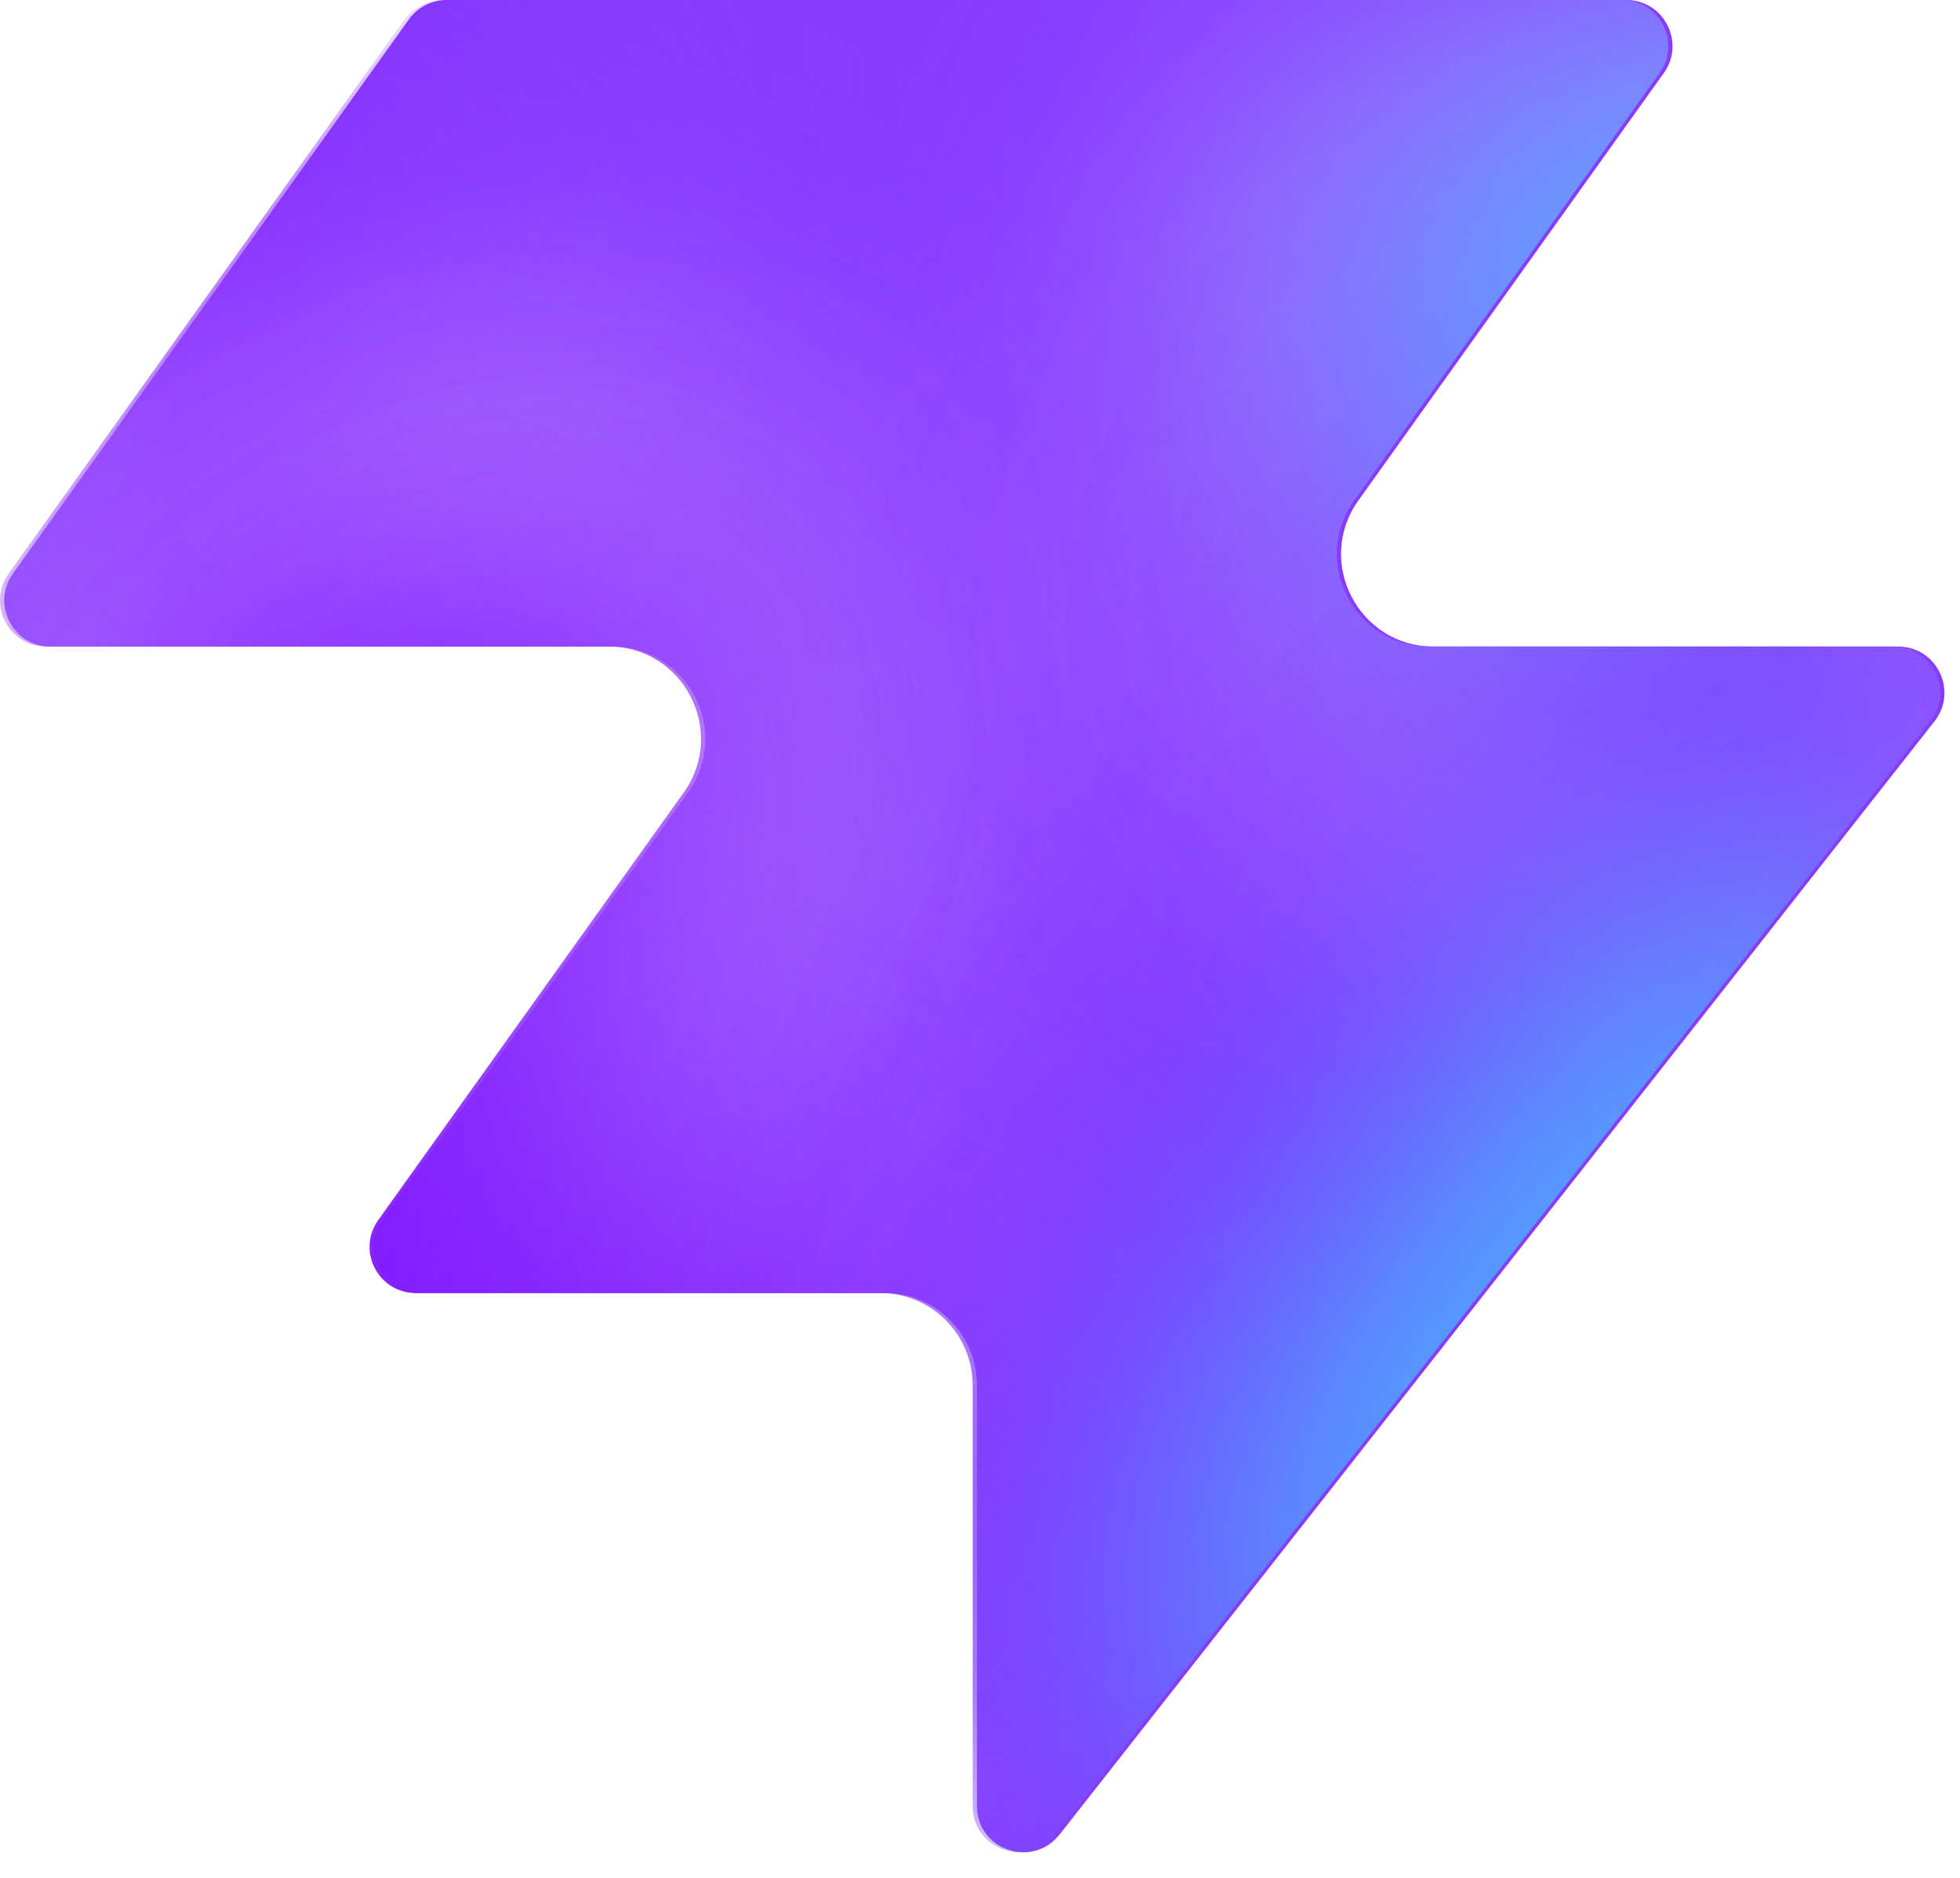
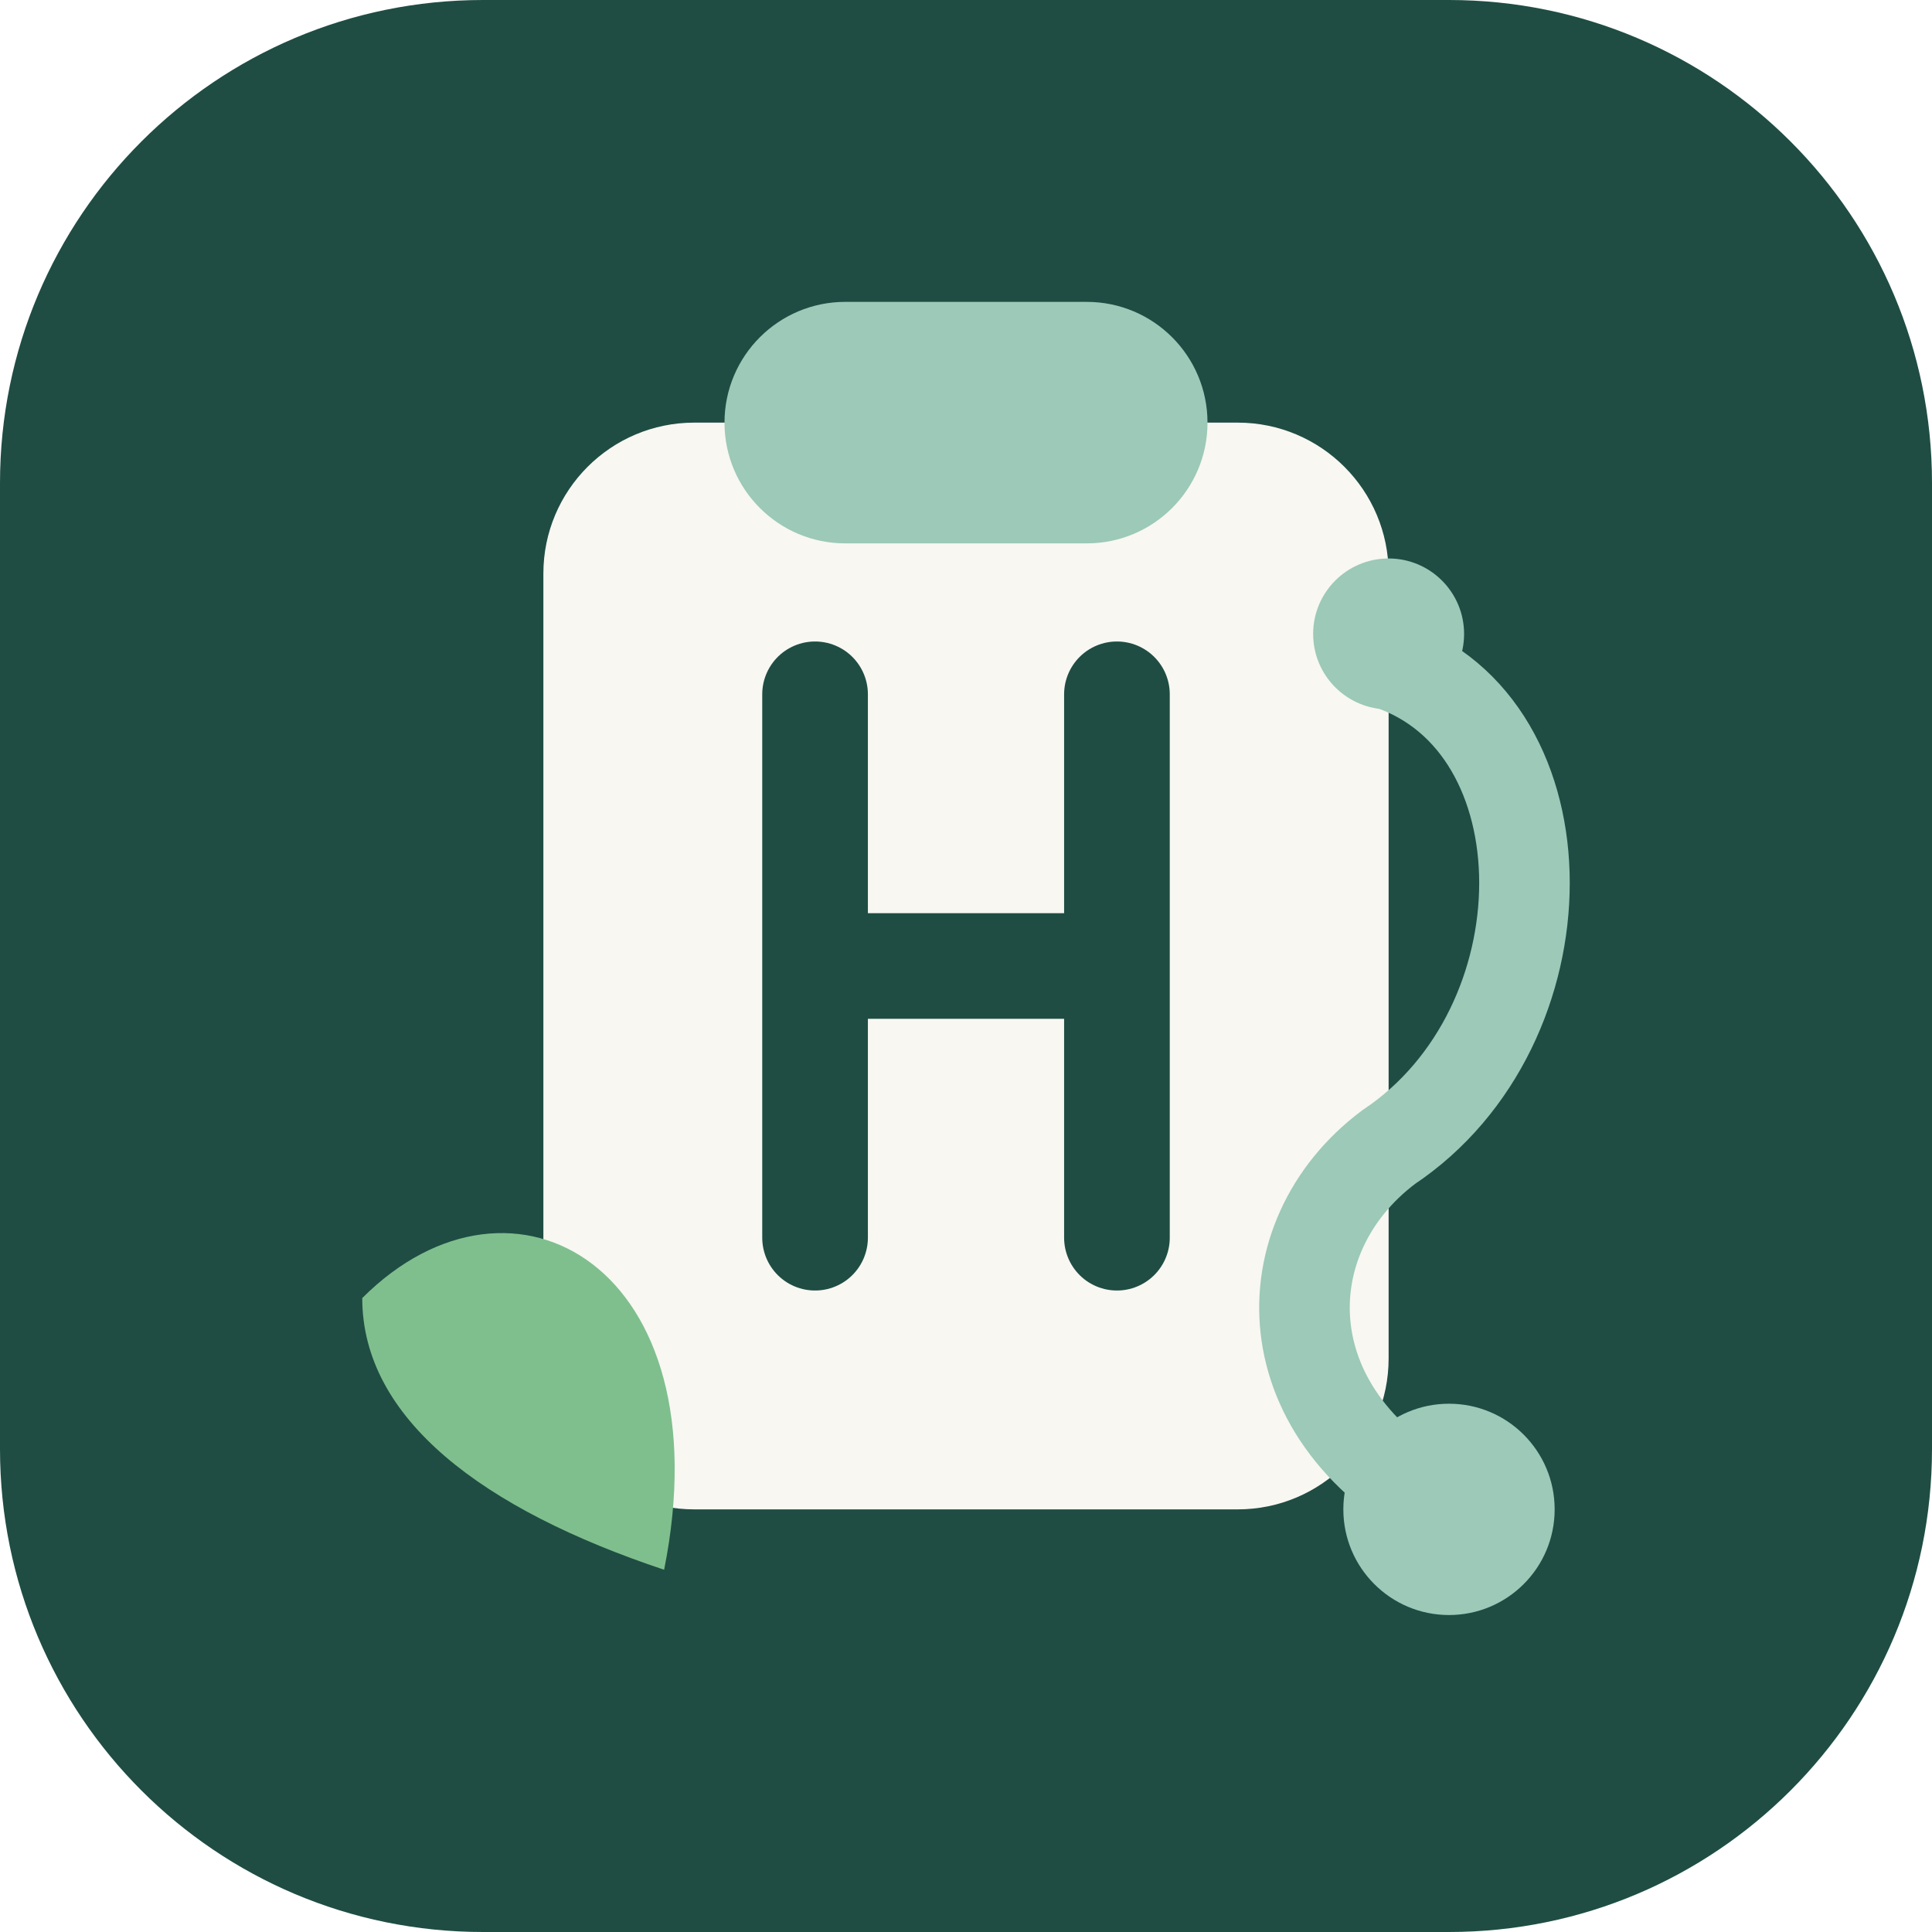
- <svg xmlns="http://www.w3.org/2000/svg" width="48" height="46" fill="none" viewBox="0 0 48 46">
-   <path fill="#863bff" d="M25.946 44.938c-.664.845-2.021.375-2.021-.698V33.937a2.26 2.26 0 0 0-2.262-2.262H10.287c-.92 0-1.456-1.04-.92-1.788l7.48-10.471c1.07-1.497 0-3.578-1.842-3.578H1.237c-.92 0-1.456-1.04-.92-1.788L10.013.474c.214-.297.556-.474.92-.474h28.894c.92 0 1.456 1.04.92 1.788l-7.48 10.471c-1.07 1.498 0 3.579 1.842 3.579h11.377c.943 0 1.473 1.088.89 1.83L25.947 44.94z" style="fill:#863bff;fill:color(display-p3 .525 .23 1);fill-opacity:1" />
-   <mask id="a" width="48" height="46" x="0" y="0" maskUnits="userSpaceOnUse" style="mask-type:alpha">
-     <path fill="#000" d="M25.842 44.938c-.664.844-2.021.375-2.021-.698V33.937a2.26 2.26 0 0 0-2.262-2.262H10.183c-.92 0-1.456-1.04-.92-1.788l7.48-10.471c1.07-1.498 0-3.579-1.842-3.579H1.133c-.92 0-1.456-1.04-.92-1.787L9.91.473c.214-.297.556-.474.92-.474h28.894c.92 0 1.456 1.04.92 1.788l-7.48 10.471c-1.07 1.498 0 3.578 1.842 3.578h11.377c.943 0 1.473 1.088.89 1.832L25.843 44.94z" style="fill:#000;fill-opacity:1" />
-   </mask>
-   <g mask="url(#a)">
-     <g filter="url(#b)">
-       <ellipse cx="5.508" cy="14.704" fill="#ede6ff" rx="5.508" ry="14.704" style="fill:#ede6ff;fill:color(display-p3 .927 .903 1);fill-opacity:1" transform="matrix(.00324 1 1 -.00324 -4.47 31.516)" />
-     </g>
-     <g filter="url(#c)">
-       <ellipse cx="10.399" cy="29.851" fill="#ede6ff" rx="10.399" ry="29.851" style="fill:#ede6ff;fill:color(display-p3 .927 .903 1);fill-opacity:1" transform="matrix(.00324 1 1 -.00324 -39.328 7.883)" />
-     </g>
-     <g filter="url(#d)">
-       <ellipse cx="5.508" cy="30.487" fill="#7e14ff" rx="5.508" ry="30.487" style="fill:#7e14ff;fill:color(display-p3 .492 .077 1);fill-opacity:1" transform="rotate(89.814 -25.913 -14.639)scale(1 -1)" />
-     </g>
-     <g filter="url(#e)">
-       <ellipse cx="5.508" cy="30.599" fill="#7e14ff" rx="5.508" ry="30.599" style="fill:#7e14ff;fill:color(display-p3 .492 .077 1);fill-opacity:1" transform="rotate(89.814 -32.644 -3.334)scale(1 -1)" />
-     </g>
-     <g filter="url(#f)">
-       <ellipse cx="5.508" cy="30.599" fill="#7e14ff" rx="5.508" ry="30.599" style="fill:#7e14ff;fill:color(display-p3 .492 .077 1);fill-opacity:1" transform="matrix(.00324 1 1 -.00324 -34.34 30.47)" />
-     </g>
-     <g filter="url(#g)">
-       <ellipse cx="14.072" cy="22.078" fill="#ede6ff" rx="14.072" ry="22.078" style="fill:#ede6ff;fill:color(display-p3 .927 .903 1);fill-opacity:1" transform="rotate(93.35 24.506 48.493)scale(-1 1)" />
-     </g>
-     <g filter="url(#h)">
-       <ellipse cx="3.47" cy="21.501" fill="#7e14ff" rx="3.47" ry="21.501" style="fill:#7e14ff;fill:color(display-p3 .492 .077 1);fill-opacity:1" transform="rotate(89.009 28.708 47.59)scale(-1 1)" />
-     </g>
-     <g filter="url(#i)">
-       <ellipse cx="3.47" cy="21.501" fill="#7e14ff" rx="3.47" ry="21.501" style="fill:#7e14ff;fill:color(display-p3 .492 .077 1);fill-opacity:1" transform="rotate(89.009 28.708 47.59)scale(-1 1)" />
-     </g>
-     <g filter="url(#j)">
-       <ellipse cx=".387" cy="8.972" fill="#7e14ff" rx="4.407" ry="29.108" style="fill:#7e14ff;fill:color(display-p3 .492 .077 1);fill-opacity:1" transform="rotate(39.51 .387 8.972)" />
-     </g>
-     <g filter="url(#k)">
-       <ellipse cx="47.523" cy="-6.092" fill="#7e14ff" rx="4.407" ry="29.108" style="fill:#7e14ff;fill:color(display-p3 .492 .077 1);fill-opacity:1" transform="rotate(37.892 47.523 -6.092)" />
-     </g>
-     <g filter="url(#l)">
-       <ellipse cx="41.412" cy="6.333" fill="#47bfff" rx="5.971" ry="9.665" style="fill:#47bfff;fill:color(display-p3 .28 .748 1);fill-opacity:1" transform="rotate(37.892 41.412 6.333)" />
-     </g>
-     <g filter="url(#m)">
-       <ellipse cx="-1.879" cy="38.332" fill="#7e14ff" rx="4.407" ry="29.108" style="fill:#7e14ff;fill:color(display-p3 .492 .077 1);fill-opacity:1" transform="rotate(37.892 -1.88 38.332)" />
-     </g>
-     <g filter="url(#n)">
-       <ellipse cx="-1.879" cy="38.332" fill="#7e14ff" rx="4.407" ry="29.108" style="fill:#7e14ff;fill:color(display-p3 .492 .077 1);fill-opacity:1" transform="rotate(37.892 -1.88 38.332)" />
-     </g>
-     <g filter="url(#o)">
-       <ellipse cx="35.651" cy="29.907" fill="#7e14ff" rx="4.407" ry="29.108" style="fill:#7e14ff;fill:color(display-p3 .492 .077 1);fill-opacity:1" transform="rotate(37.892 35.651 29.907)" />
-     </g>
-     <g filter="url(#p)">
-       <ellipse cx="38.418" cy="32.4" fill="#47bfff" rx="5.971" ry="15.297" style="fill:#47bfff;fill:color(display-p3 .28 .748 1);fill-opacity:1" transform="rotate(37.892 38.418 32.4)" />
-     </g>
-   </g>
-   <defs>
-     <filter id="b" width="60.045" height="41.654" x="-19.77" y="16.149" color-interpolation-filters="sRGB" filterUnits="userSpaceOnUse">
-       <feFlood flood-opacity="0" result="BackgroundImageFix" />
-       <feBlend in="SourceGraphic" in2="BackgroundImageFix" result="shape" />
-       <feGaussianBlur result="effect1_foregroundBlur_2002_17158" stdDeviation="7.659" />
-     </filter>
-     <filter id="c" width="90.34" height="51.437" x="-54.613" y="-7.533" color-interpolation-filters="sRGB" filterUnits="userSpaceOnUse">
-       <feFlood flood-opacity="0" result="BackgroundImageFix" />
-       <feBlend in="SourceGraphic" in2="BackgroundImageFix" result="shape" />
-       <feGaussianBlur result="effect1_foregroundBlur_2002_17158" stdDeviation="7.659" />
-     </filter>
-     <filter id="d" width="79.355" height="29.4" x="-49.64" y="2.03" color-interpolation-filters="sRGB" filterUnits="userSpaceOnUse">
-       <feFlood flood-opacity="0" result="BackgroundImageFix" />
-       <feBlend in="SourceGraphic" in2="BackgroundImageFix" result="shape" />
-       <feGaussianBlur result="effect1_foregroundBlur_2002_17158" stdDeviation="4.596" />
-     </filter>
-     <filter id="e" width="79.579" height="29.4" x="-45.045" y="20.029" color-interpolation-filters="sRGB" filterUnits="userSpaceOnUse">
-       <feFlood flood-opacity="0" result="BackgroundImageFix" />
-       <feBlend in="SourceGraphic" in2="BackgroundImageFix" result="shape" />
-       <feGaussianBlur result="effect1_foregroundBlur_2002_17158" stdDeviation="4.596" />
-     </filter>
-     <filter id="f" width="79.579" height="29.4" x="-43.513" y="21.178" color-interpolation-filters="sRGB" filterUnits="userSpaceOnUse">
-       <feFlood flood-opacity="0" result="BackgroundImageFix" />
-       <feBlend in="SourceGraphic" in2="BackgroundImageFix" result="shape" />
-       <feGaussianBlur result="effect1_foregroundBlur_2002_17158" stdDeviation="4.596" />
-     </filter>
-     <filter id="g" width="74.749" height="58.852" x="15.756" y="-17.901" color-interpolation-filters="sRGB" filterUnits="userSpaceOnUse">
-       <feFlood flood-opacity="0" result="BackgroundImageFix" />
-       <feBlend in="SourceGraphic" in2="BackgroundImageFix" result="shape" />
-       <feGaussianBlur result="effect1_foregroundBlur_2002_17158" stdDeviation="7.659" />
-     </filter>
-     <filter id="h" width="61.377" height="25.362" x="23.548" y="2.284" color-interpolation-filters="sRGB" filterUnits="userSpaceOnUse">
-       <feFlood flood-opacity="0" result="BackgroundImageFix" />
-       <feBlend in="SourceGraphic" in2="BackgroundImageFix" result="shape" />
-       <feGaussianBlur result="effect1_foregroundBlur_2002_17158" stdDeviation="4.596" />
-     </filter>
-     <filter id="i" width="61.377" height="25.362" x="23.548" y="2.284" color-interpolation-filters="sRGB" filterUnits="userSpaceOnUse">
-       <feFlood flood-opacity="0" result="BackgroundImageFix" />
-       <feBlend in="SourceGraphic" in2="BackgroundImageFix" result="shape" />
-       <feGaussianBlur result="effect1_foregroundBlur_2002_17158" stdDeviation="4.596" />
-     </filter>
-     <filter id="j" width="56.045" height="63.649" x="-27.636" y="-22.853" color-interpolation-filters="sRGB" filterUnits="userSpaceOnUse">
-       <feFlood flood-opacity="0" result="BackgroundImageFix" />
-       <feBlend in="SourceGraphic" in2="BackgroundImageFix" result="shape" />
-       <feGaussianBlur result="effect1_foregroundBlur_2002_17158" stdDeviation="4.596" />
-     </filter>
-     <filter id="k" width="54.814" height="64.646" x="20.116" y="-38.415" color-interpolation-filters="sRGB" filterUnits="userSpaceOnUse">
-       <feFlood flood-opacity="0" result="BackgroundImageFix" />
-       <feBlend in="SourceGraphic" in2="BackgroundImageFix" result="shape" />
-       <feGaussianBlur result="effect1_foregroundBlur_2002_17158" stdDeviation="4.596" />
-     </filter>
-     <filter id="l" width="33.541" height="35.313" x="24.641" y="-11.323" color-interpolation-filters="sRGB" filterUnits="userSpaceOnUse">
-       <feFlood flood-opacity="0" result="BackgroundImageFix" />
-       <feBlend in="SourceGraphic" in2="BackgroundImageFix" result="shape" />
-       <feGaussianBlur result="effect1_foregroundBlur_2002_17158" stdDeviation="4.596" />
-     </filter>
-     <filter id="m" width="54.814" height="64.646" x="-29.286" y="6.009" color-interpolation-filters="sRGB" filterUnits="userSpaceOnUse">
-       <feFlood flood-opacity="0" result="BackgroundImageFix" />
-       <feBlend in="SourceGraphic" in2="BackgroundImageFix" result="shape" />
-       <feGaussianBlur result="effect1_foregroundBlur_2002_17158" stdDeviation="4.596" />
-     </filter>
-     <filter id="n" width="54.814" height="64.646" x="-29.286" y="6.009" color-interpolation-filters="sRGB" filterUnits="userSpaceOnUse">
-       <feFlood flood-opacity="0" result="BackgroundImageFix" />
-       <feBlend in="SourceGraphic" in2="BackgroundImageFix" result="shape" />
-       <feGaussianBlur result="effect1_foregroundBlur_2002_17158" stdDeviation="4.596" />
-     </filter>
-     <filter id="o" width="54.814" height="64.646" x="8.244" y="-2.416" color-interpolation-filters="sRGB" filterUnits="userSpaceOnUse">
-       <feFlood flood-opacity="0" result="BackgroundImageFix" />
-       <feBlend in="SourceGraphic" in2="BackgroundImageFix" result="shape" />
-       <feGaussianBlur result="effect1_foregroundBlur_2002_17158" stdDeviation="4.596" />
-     </filter>
-     <filter id="p" width="39.409" height="43.623" x="18.713" y="10.588" color-interpolation-filters="sRGB" filterUnits="userSpaceOnUse">
-       <feFlood flood-opacity="0" result="BackgroundImageFix" />
-       <feBlend in="SourceGraphic" in2="BackgroundImageFix" result="shape" />
-       <feGaussianBlur result="effect1_foregroundBlur_2002_17158" stdDeviation="4.596" />
-     </filter>
-   </defs>
+ <svg xmlns="http://www.w3.org/2000/svg" viewBox="0 0 64 64">
+   <rect width="64" height="64" rx="16" fill="#1F4D43" />
+   <rect x="18" y="14" width="28" height="36" rx="5" fill="#F8F7F2" />
+   <rect x="24" y="10" width="16" height="8" rx="4" fill="#9CC9B8" />
+   <path d="M27 23 L27 41 M37 23 L37 41 M27 32 L37 32" stroke="#1F4D43" stroke-width="3.5" stroke-linecap="round" />
+   <path d="M46 22            C52 24, 52 34, 46 38            C42 41, 42 47, 48 50" fill="none" stroke="#9CC9B8" stroke-width="3" stroke-linecap="round" />
+   <circle cx="46" cy="21" r="2.5" fill="#9CC9B8" />
+   <circle cx="48" cy="50" r="3.5" fill="#9CC9B8" />
+   <path d="M12 43 C17 38, 24 42, 22 52 C16 50, 12 47, 12 43Z" fill="#7FBF8E" />
</svg>
